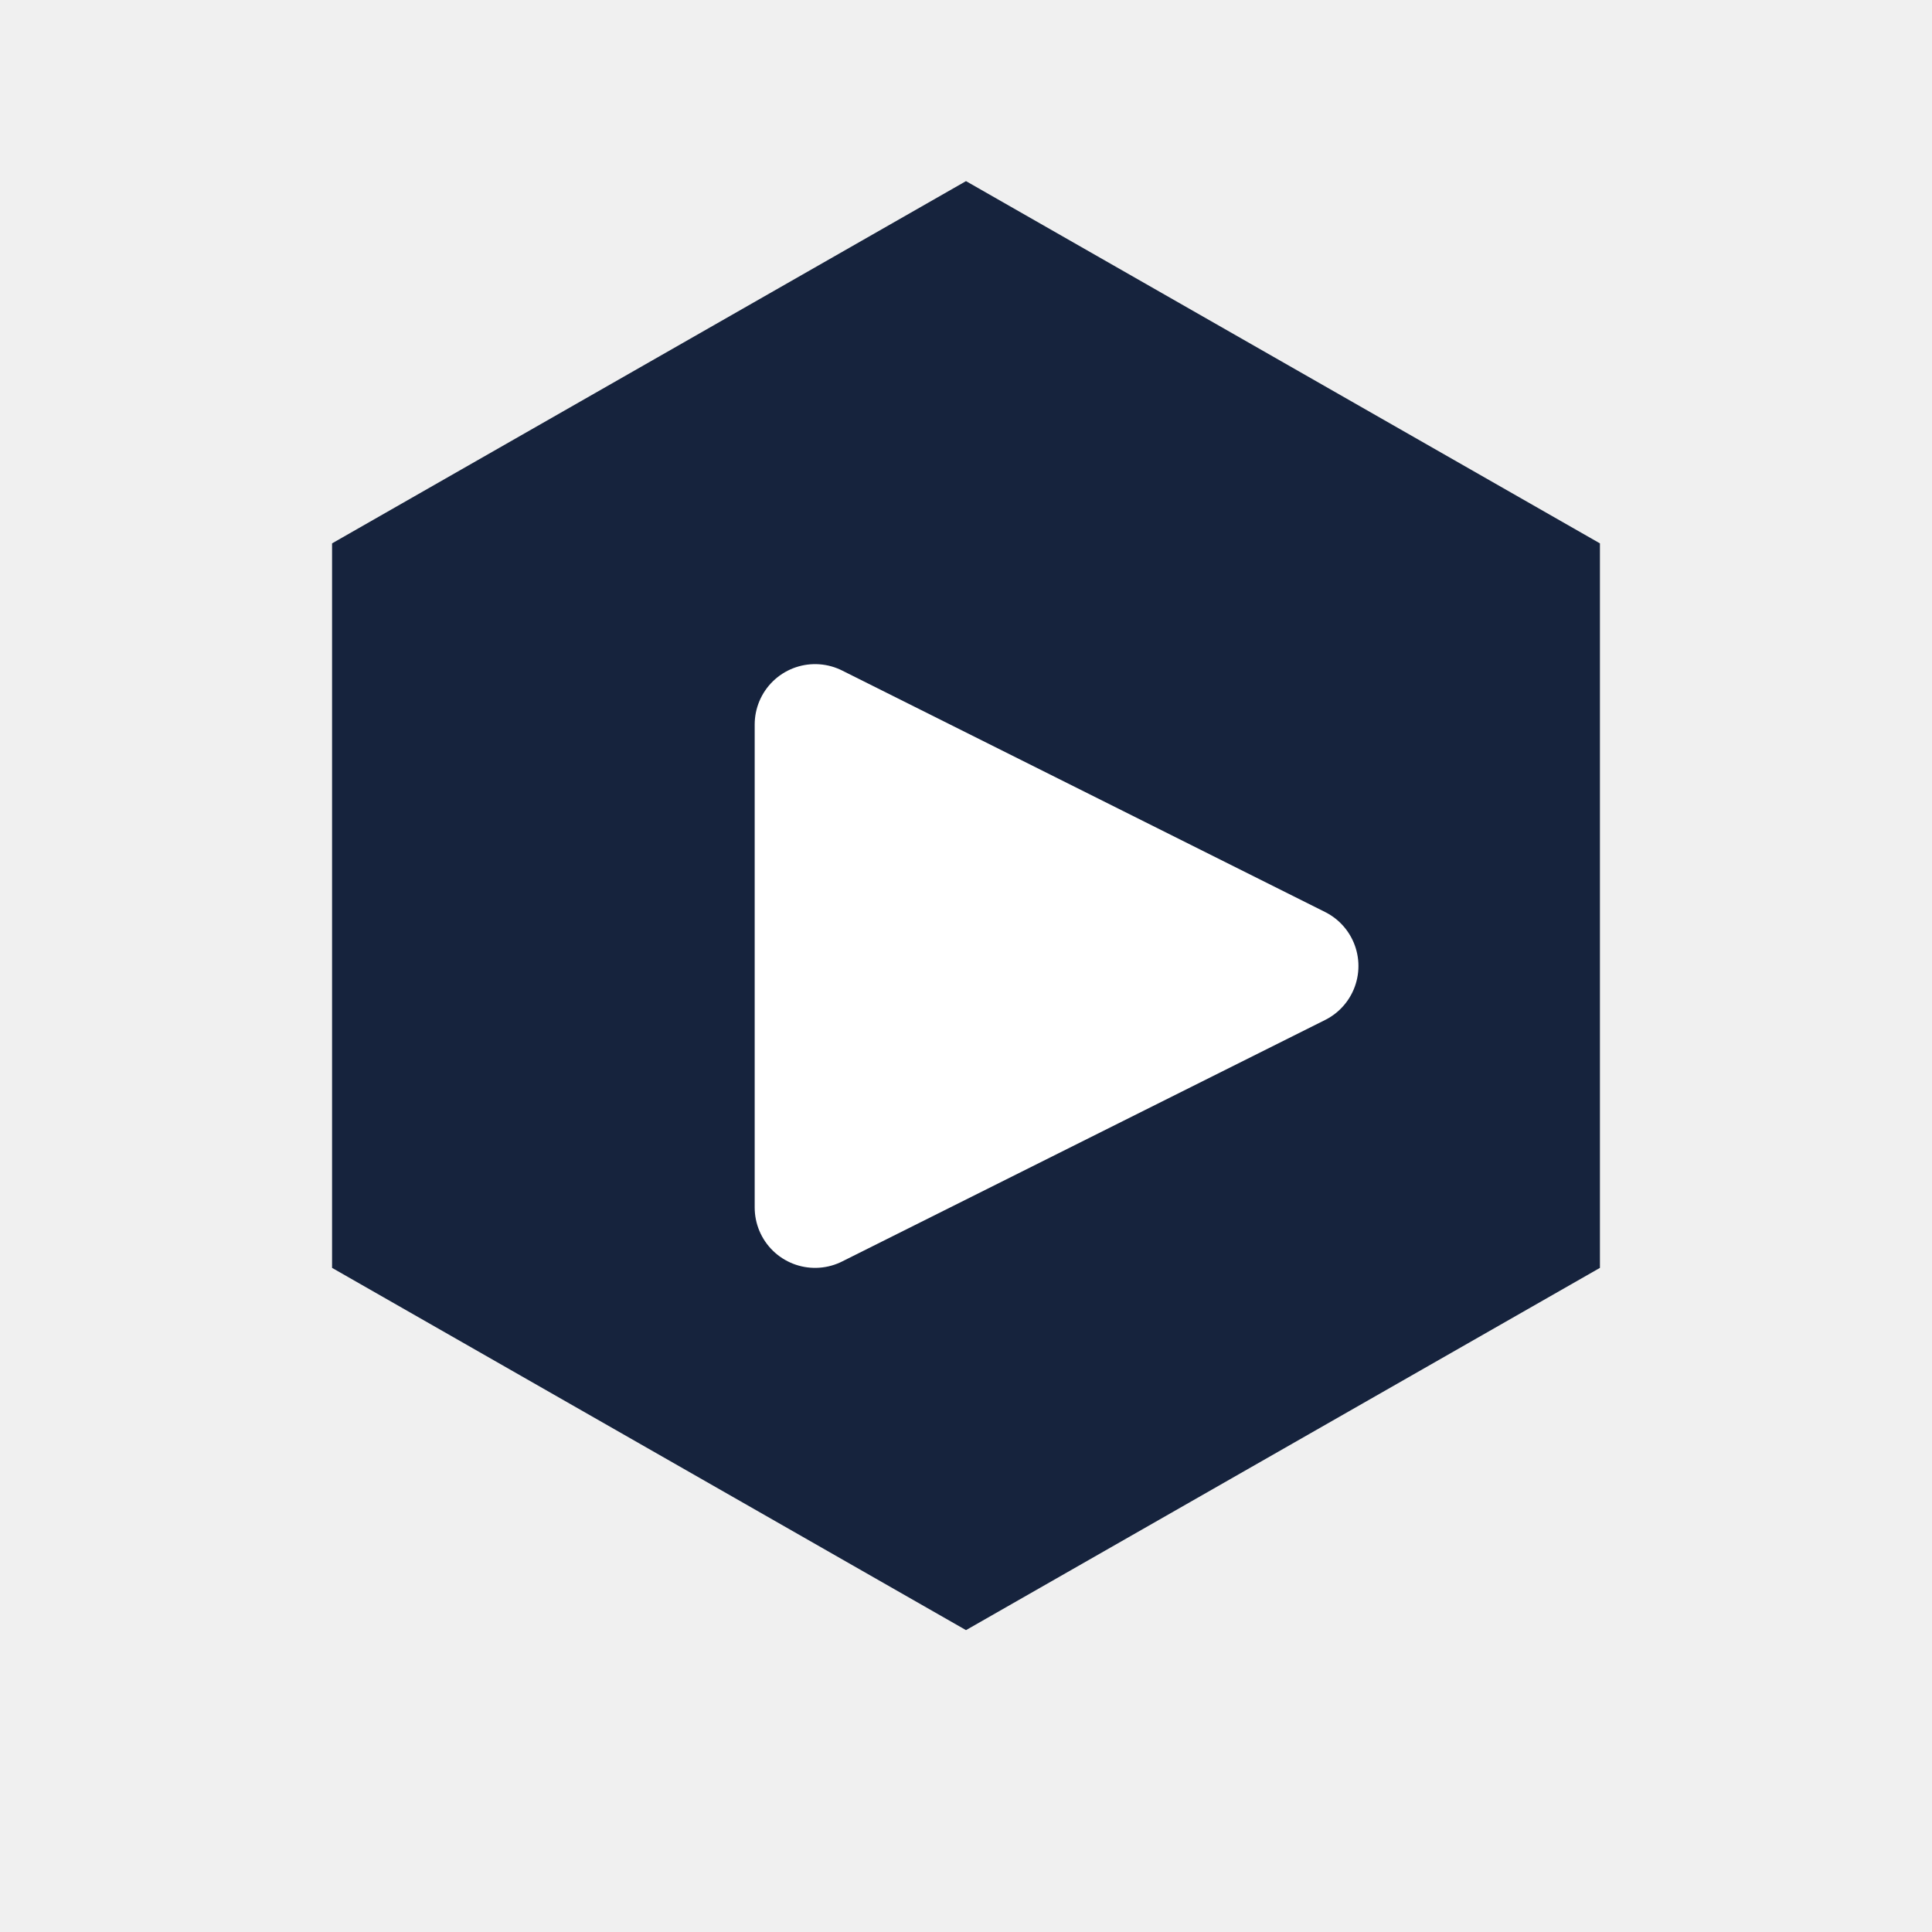
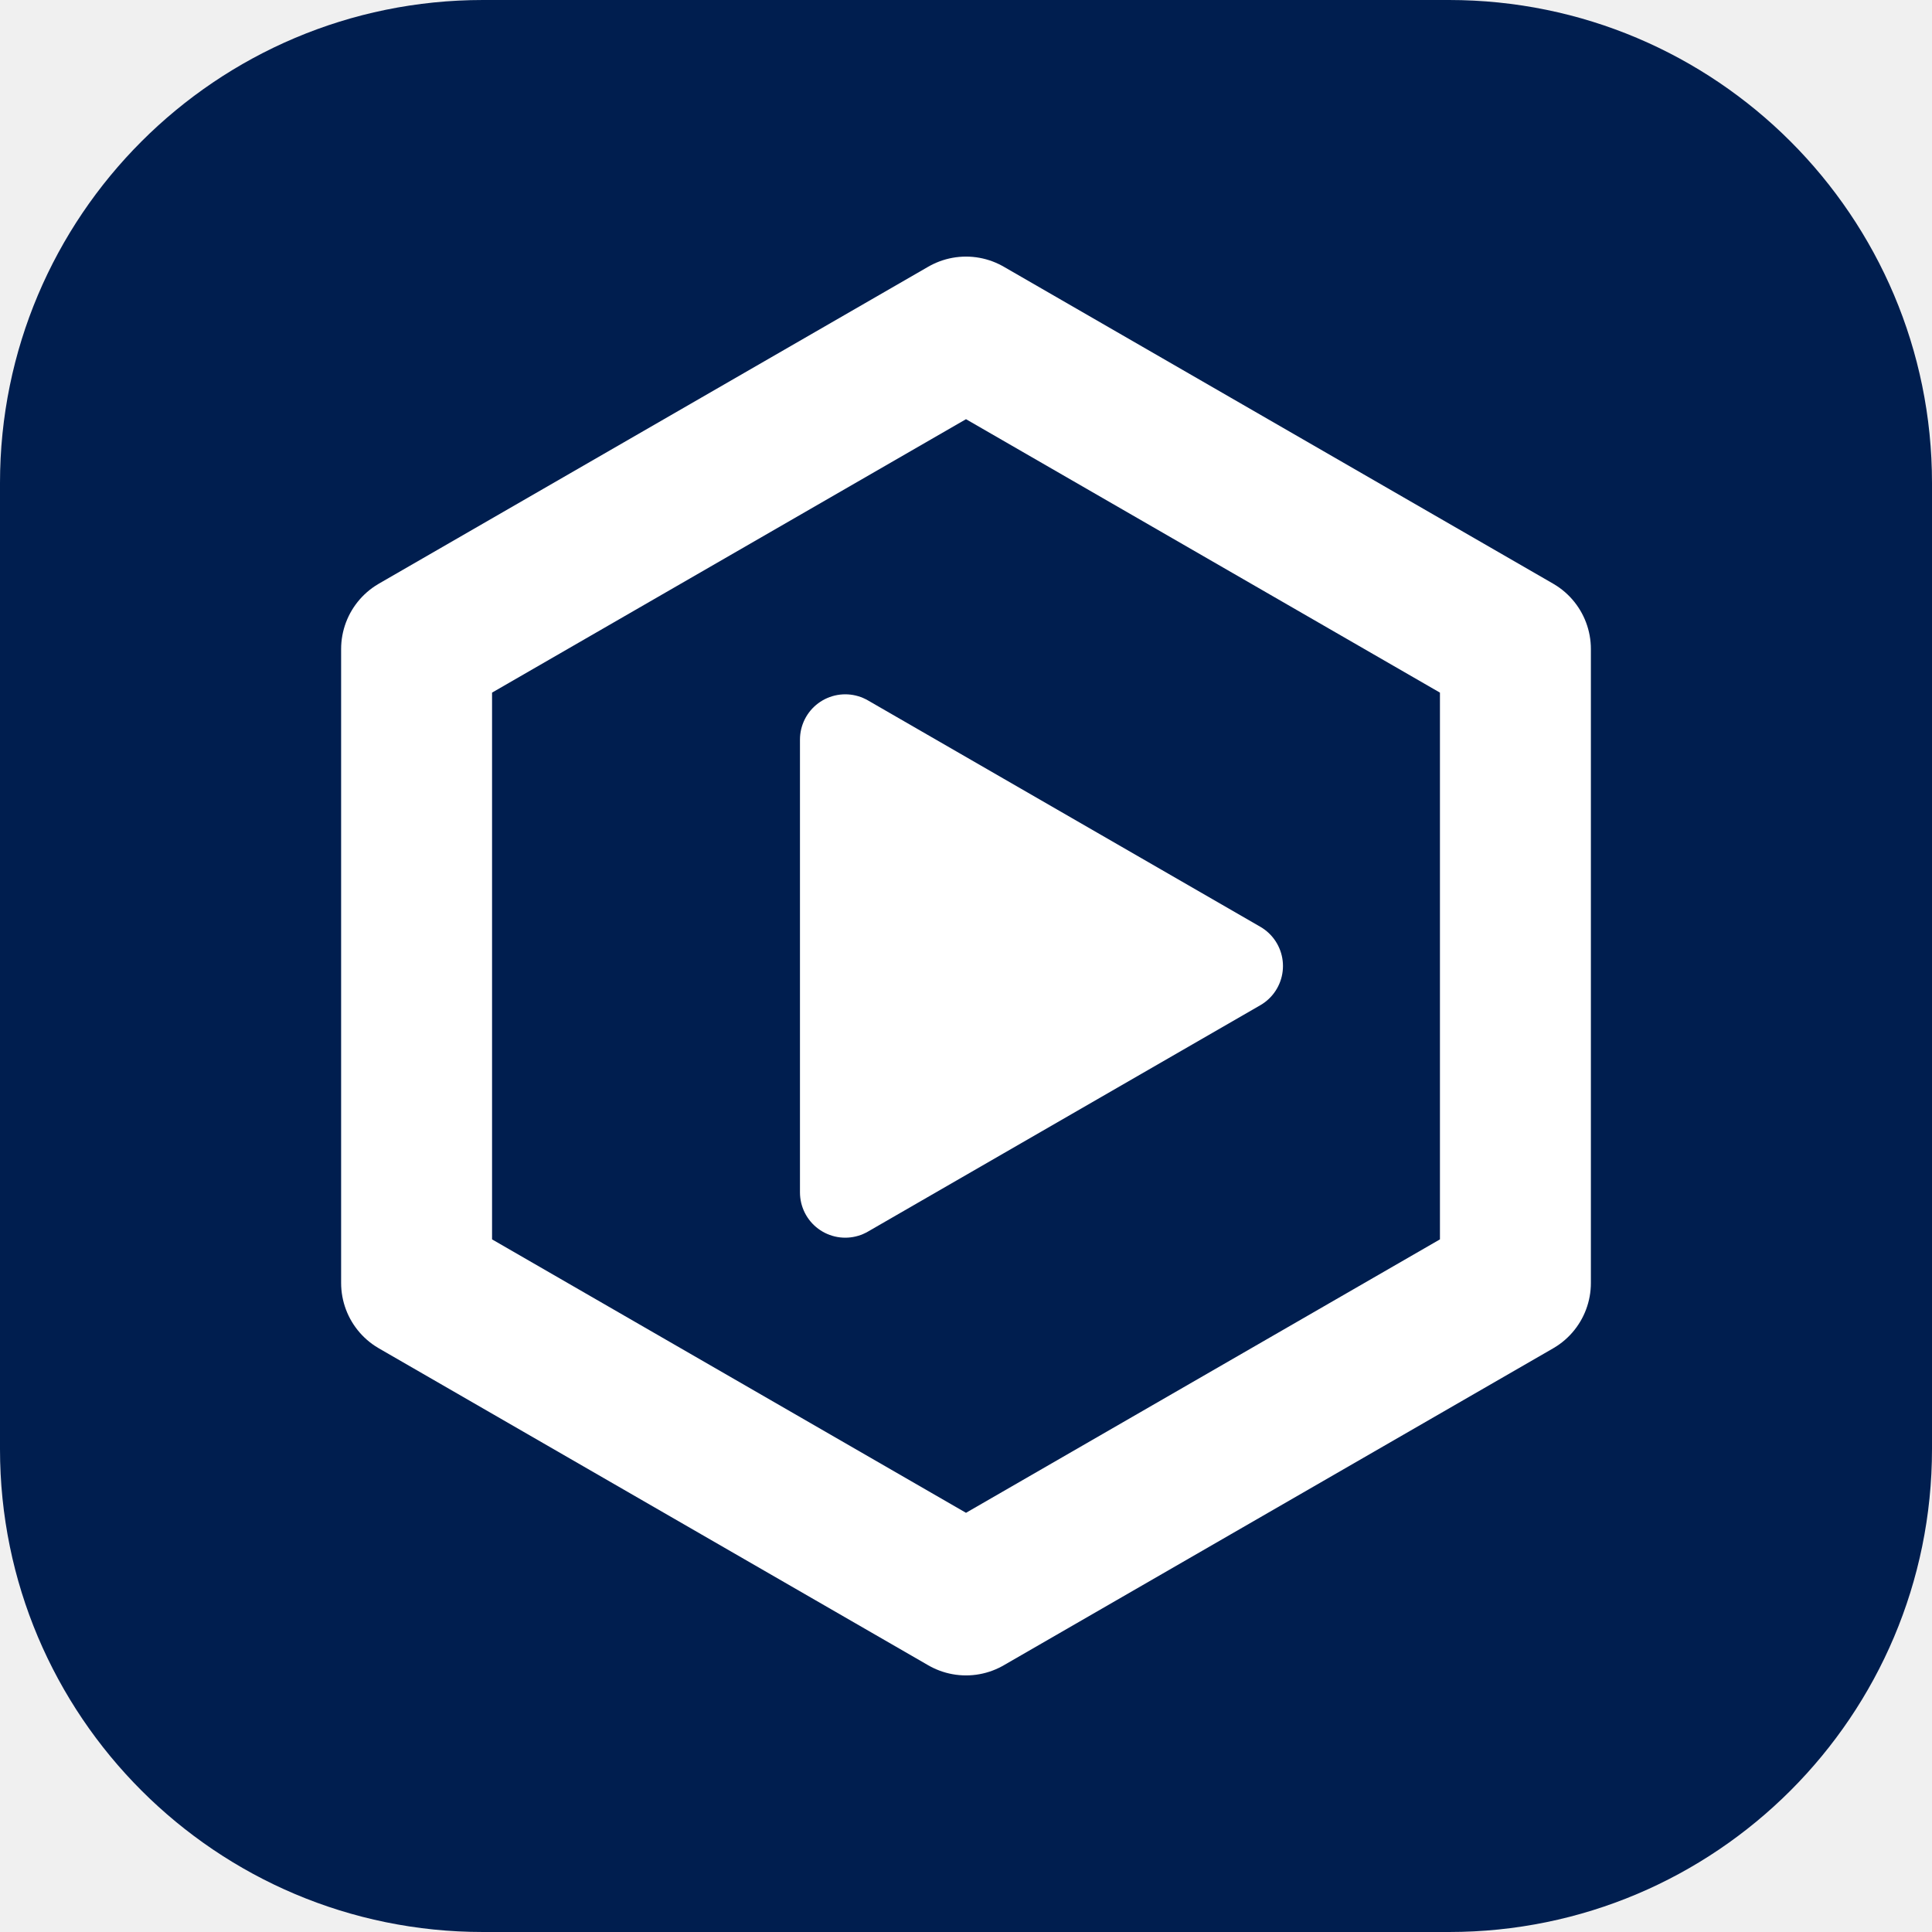
<svg xmlns="http://www.w3.org/2000/svg" viewBox="0 0 64 64" width="64" height="64" fill="none">
-   <path d="M32 6 L53 18 V42 L32 54 L11 42 V18 Z" fill="#16233D" />
-   <path d="M27 24 L43 32 L27 40 Z" fill="#FFFFFF" stroke="#FFFFFF" stroke-width="4" stroke-linejoin="round" />
+   <rect width="64" height="64" rx="16" fill="#001E4F" />
+   <path d="M32 11 L50.2 21.5 V42.5 L32 53 L13.8 42.5 V21.5 Z" stroke="#FFFFFF" stroke-width="5" stroke-linejoin="round" />
+   <path d="M28 24.5 L41 32 L28 39.5 Z" fill="#FFFFFF" stroke="#FFFFFF" stroke-width="3" stroke-linejoin="round" />
</svg>
